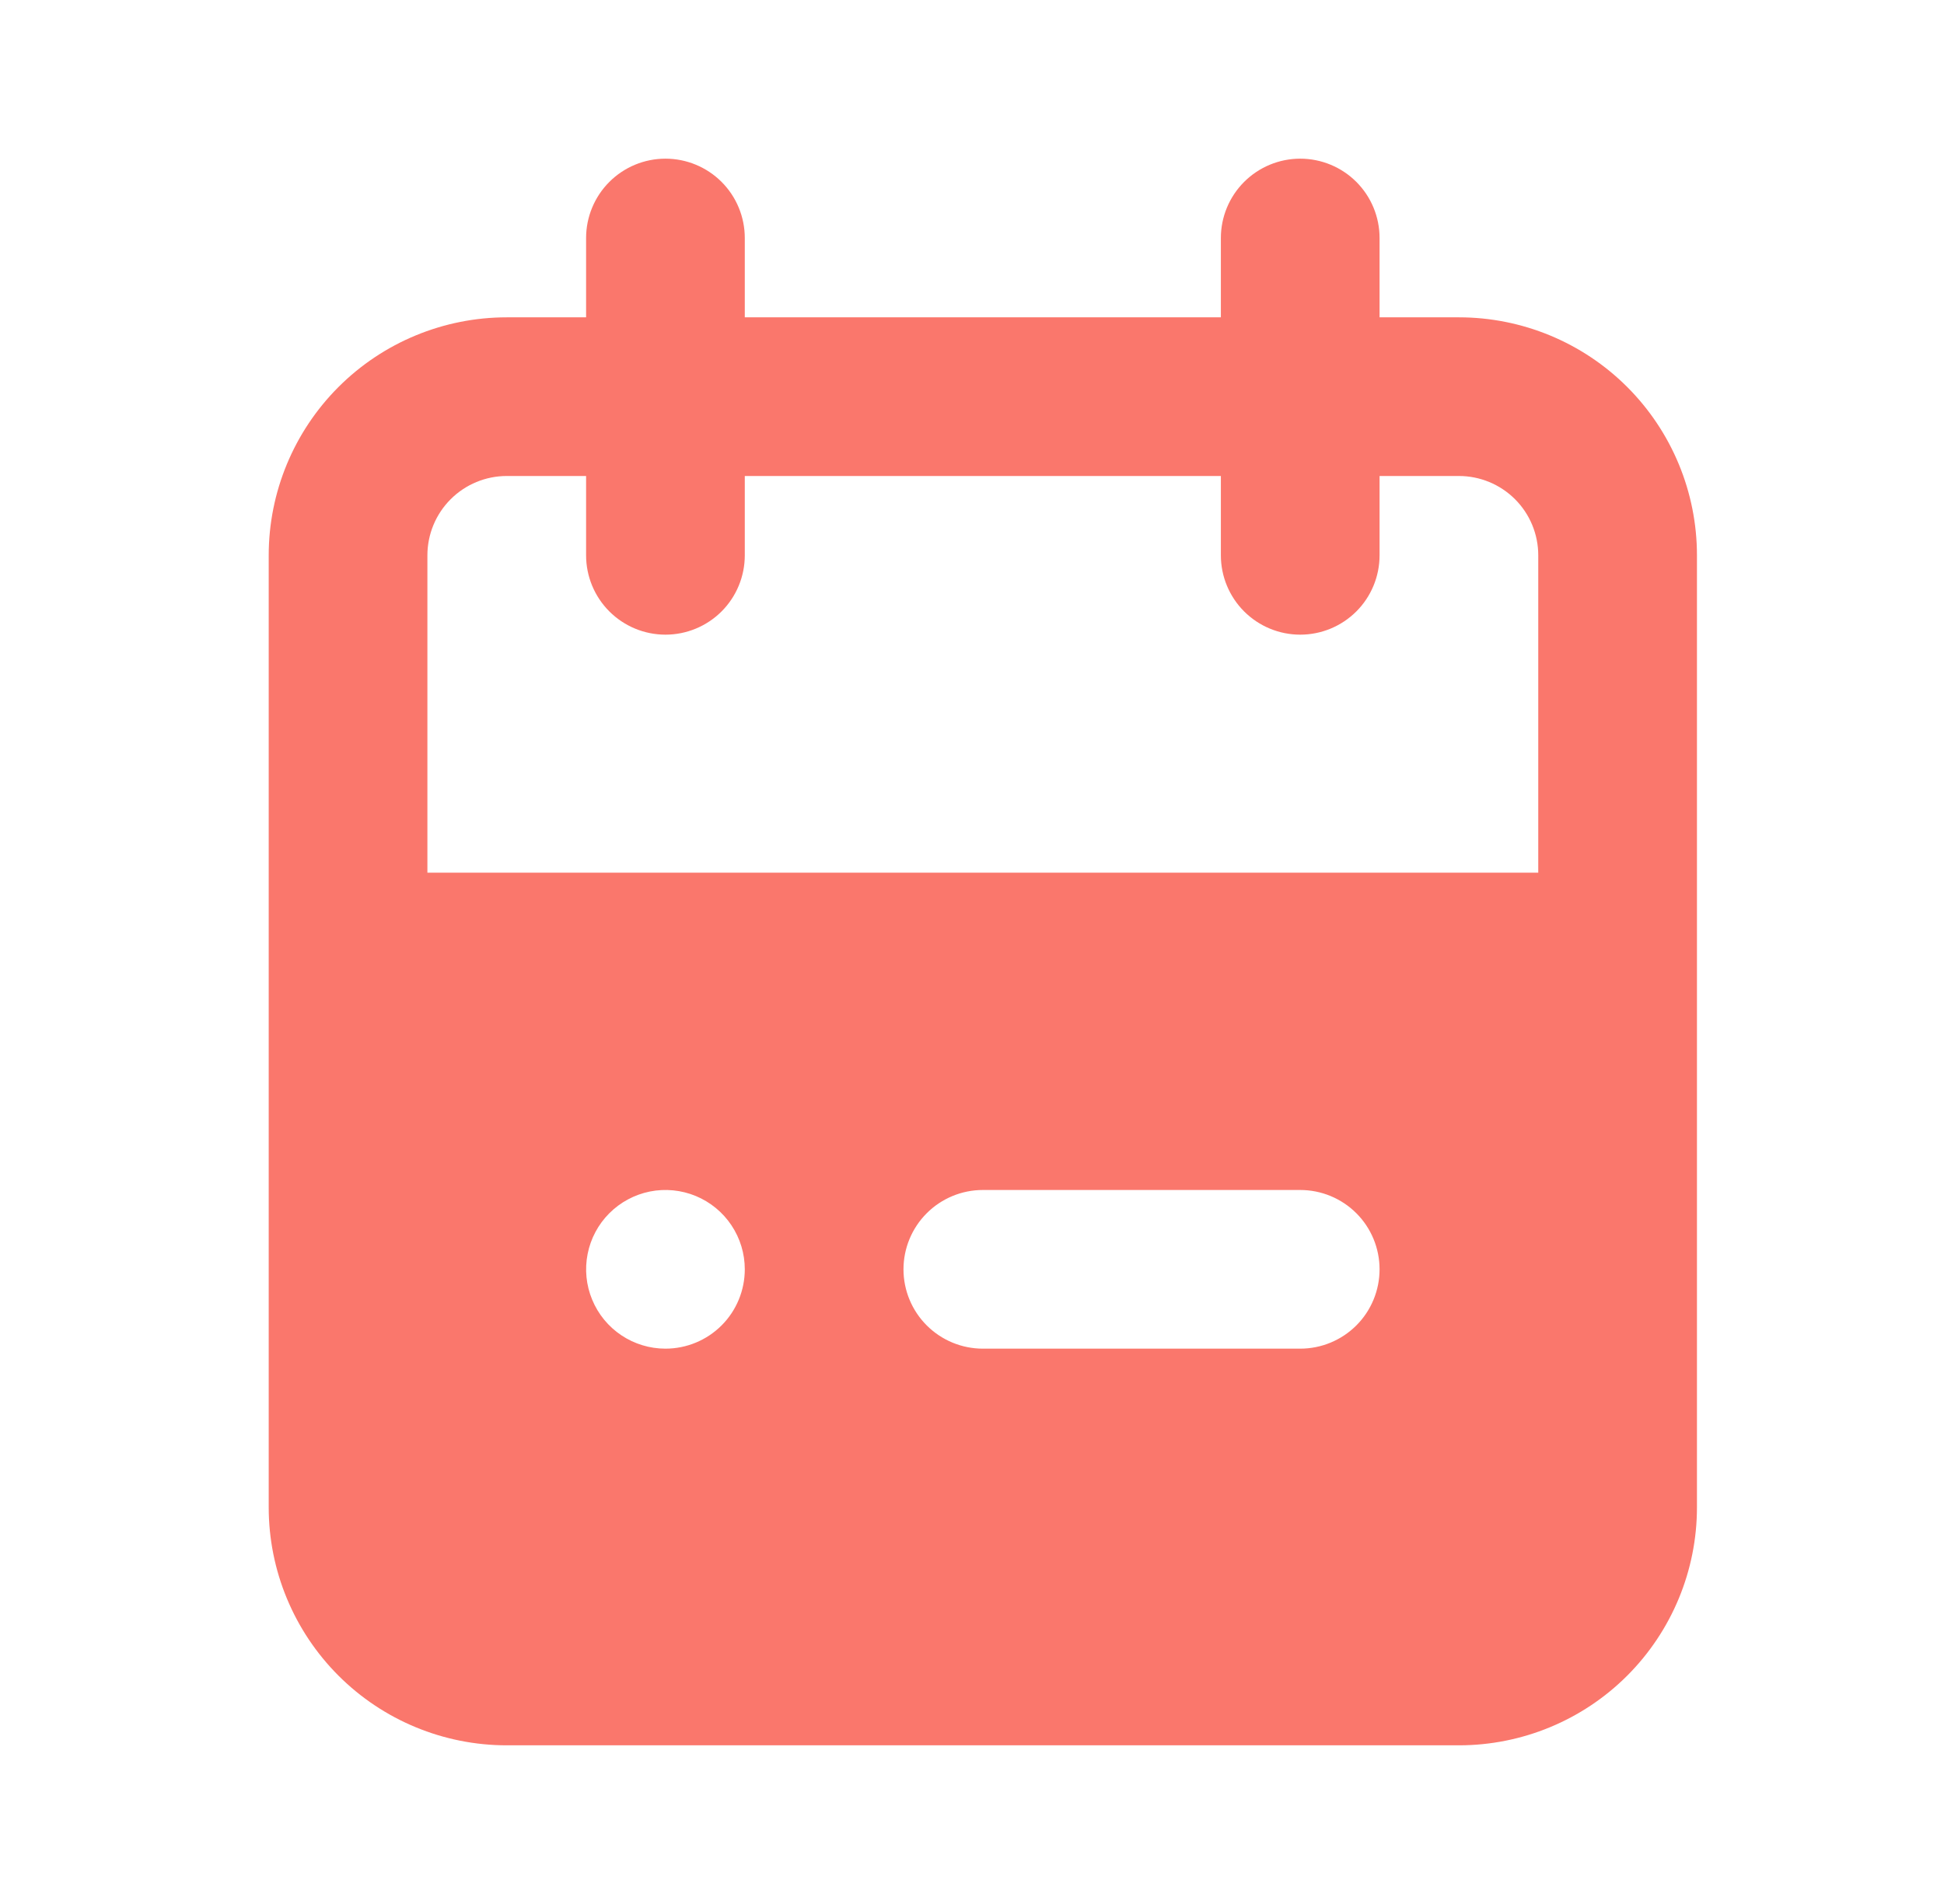
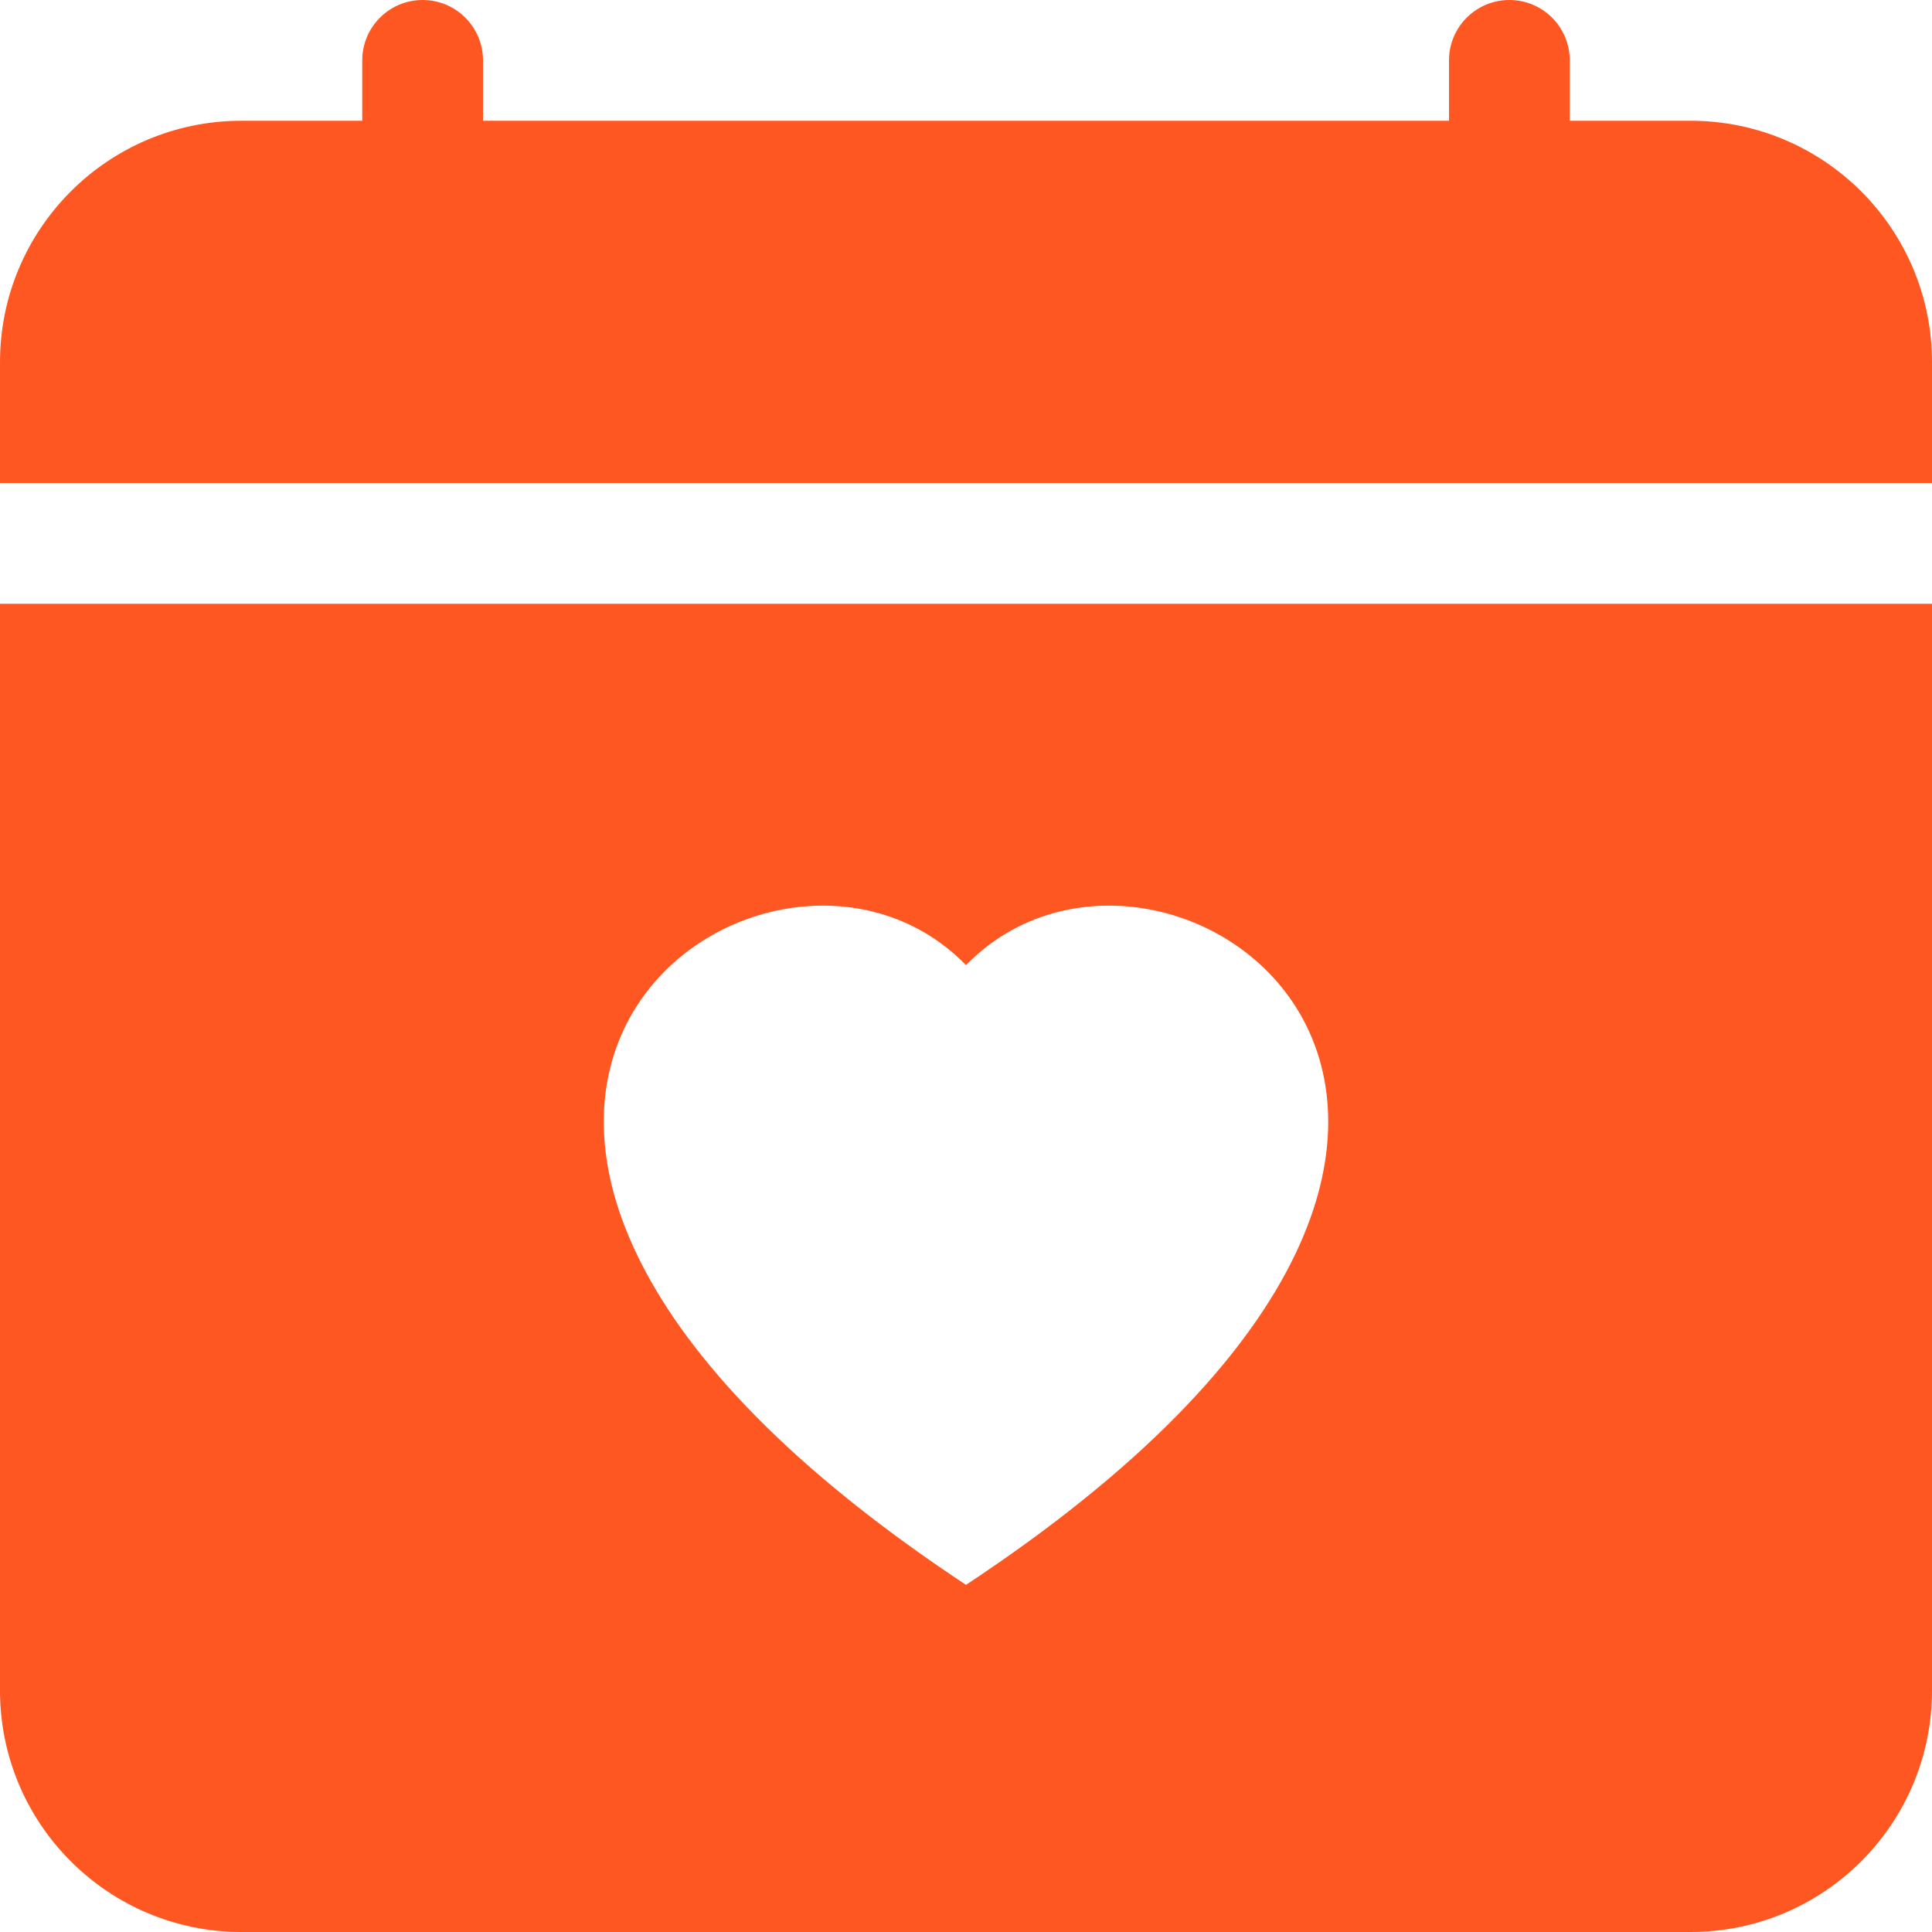
- <svg xmlns="http://www.w3.org/2000/svg" width="49" height="48" viewBox="0 0 49 48" fill="none">
-   <path d="M36.773 8H34.773V6C34.773 5.47 34.563 4.961 34.188 4.586C33.813 4.211 33.304 4 32.773 4C32.243 4 31.734 4.211 31.359 4.586C30.984 4.961 30.773 5.47 30.773 6V8H18.773V6C18.773 5.47 18.563 4.961 18.188 4.586C17.813 4.211 17.304 4 16.773 4C16.243 4 15.734 4.211 15.359 4.586C14.984 4.961 14.773 5.47 14.773 6V8H12.773C11.182 8 9.656 8.632 8.531 9.757C7.406 10.883 6.773 12.409 6.773 14V38C6.773 39.591 7.406 41.117 8.531 42.243C9.656 43.368 11.182 44 12.773 44H36.773C38.365 44 39.891 43.368 41.016 42.243C42.141 41.117 42.773 39.591 42.773 38V14C42.773 12.409 42.141 10.883 41.016 9.757C39.891 8.632 38.365 8 36.773 8ZM16.773 34C16.378 34 15.991 33.883 15.662 33.663C15.333 33.443 15.077 33.131 14.926 32.765C14.774 32.4 14.735 31.998 14.812 31.61C14.889 31.222 15.079 30.866 15.359 30.586C15.639 30.306 15.995 30.116 16.383 30.038C16.771 29.961 17.173 30.001 17.539 30.152C17.904 30.304 18.217 30.56 18.436 30.889C18.656 31.218 18.773 31.604 18.773 32C18.773 32.53 18.563 33.039 18.188 33.414C17.813 33.789 17.304 34 16.773 34ZM32.773 34H24.773C24.243 34 23.734 33.789 23.359 33.414C22.984 33.039 22.773 32.53 22.773 32C22.773 31.47 22.984 30.961 23.359 30.586C23.734 30.211 24.243 30 24.773 30H32.773C33.304 30 33.813 30.211 34.188 30.586C34.563 30.961 34.773 31.47 34.773 32C34.773 32.53 34.563 33.039 34.188 33.414C33.813 33.789 33.304 34 32.773 34ZM38.773 22H10.773V14C10.773 13.47 10.984 12.961 11.359 12.586C11.734 12.211 12.243 12 12.773 12H14.773V14C14.773 14.53 14.984 15.039 15.359 15.414C15.734 15.789 16.243 16 16.773 16C17.304 16 17.813 15.789 18.188 15.414C18.563 15.039 18.773 14.53 18.773 14V12H30.773V14C30.773 14.53 30.984 15.039 31.359 15.414C31.734 15.789 32.243 16 32.773 16C33.304 16 33.813 15.789 34.188 15.414C34.563 15.039 34.773 14.53 34.773 14V12H36.773C37.304 12 37.813 12.211 38.188 12.586C38.563 12.961 38.773 13.47 38.773 14V22Z" fill="#FA776C" />
+ <svg xmlns="http://www.w3.org/2000/svg" width="48" height="48" viewBox="0 0 16 16">
+   <path fill="#FF5722" d="M4 .5a.5.5 0 0 0-1 0V1H2a2 2 0 0 0-2 2v1h16V3a2 2 0 0 0-2-2h-1V.5a.5.5 0 0 0-1 0V1H4zM16 14V5H0v9a2 2 0 0 0 2 2h12a2 2 0 0 0 2-2M8 7.993c1.664-1.711 5.825 1.283 0 5.132c-5.825-3.85-1.664-6.843 0-5.132" />
</svg>
